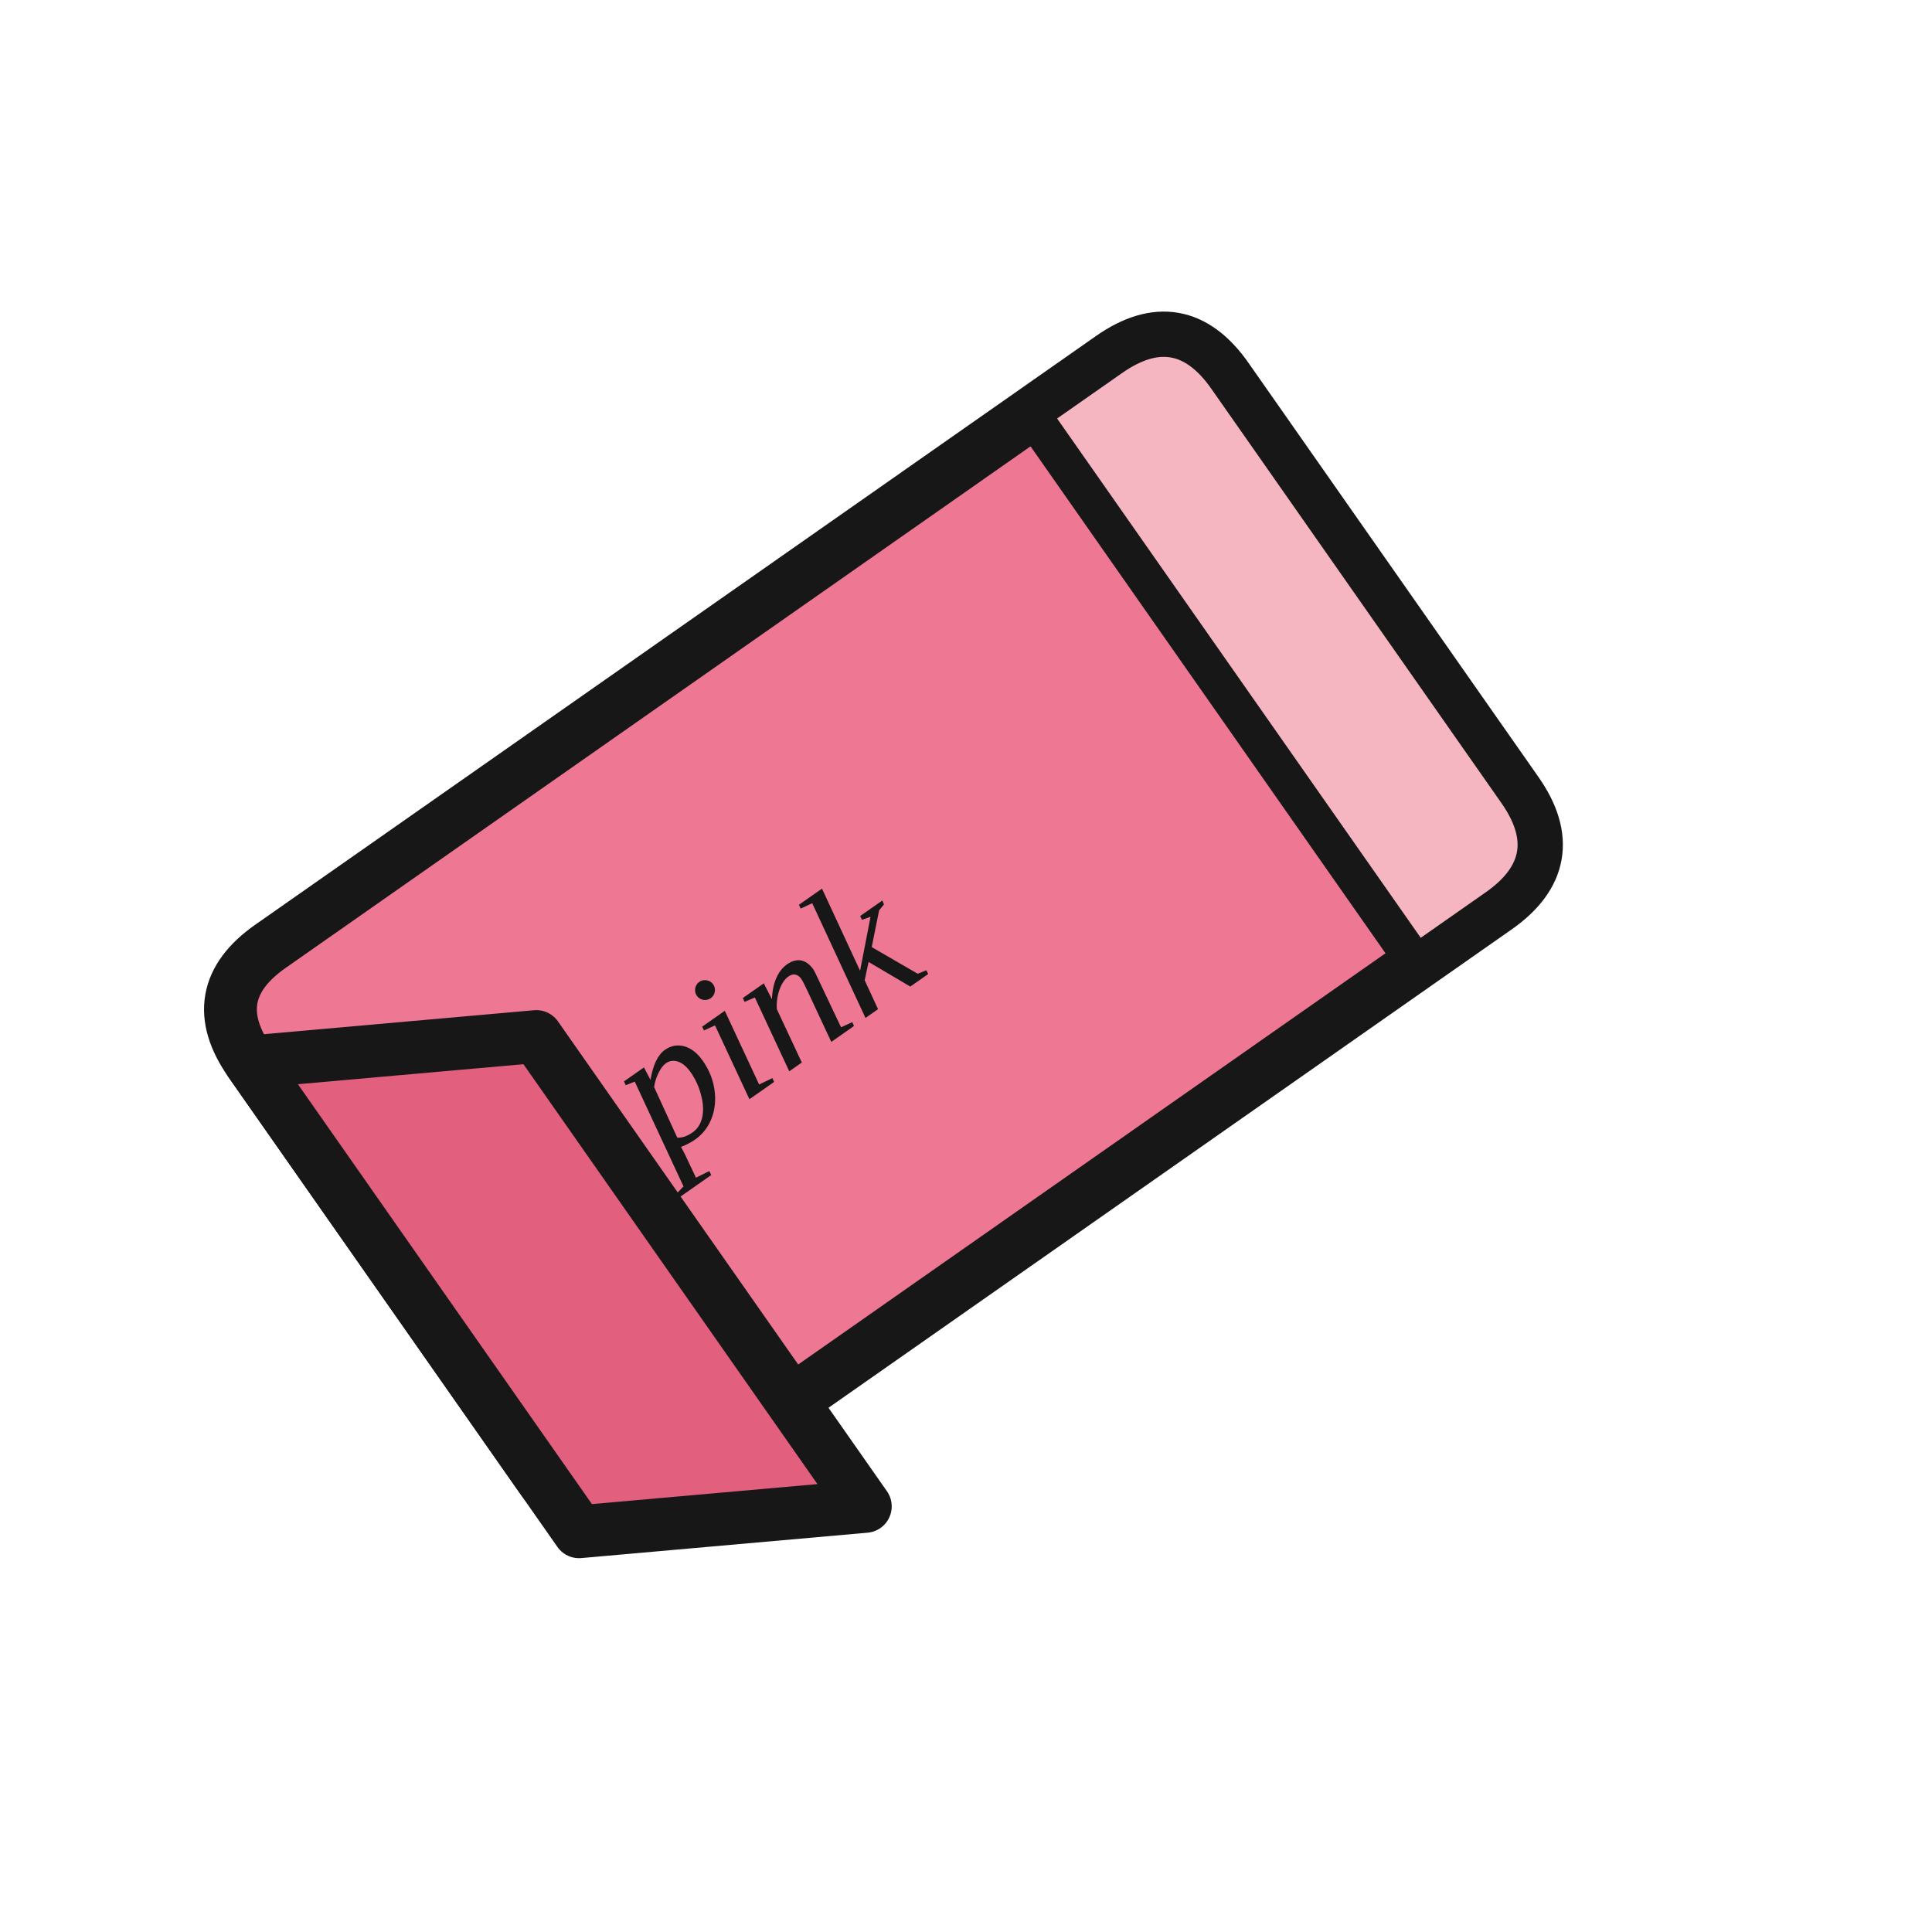
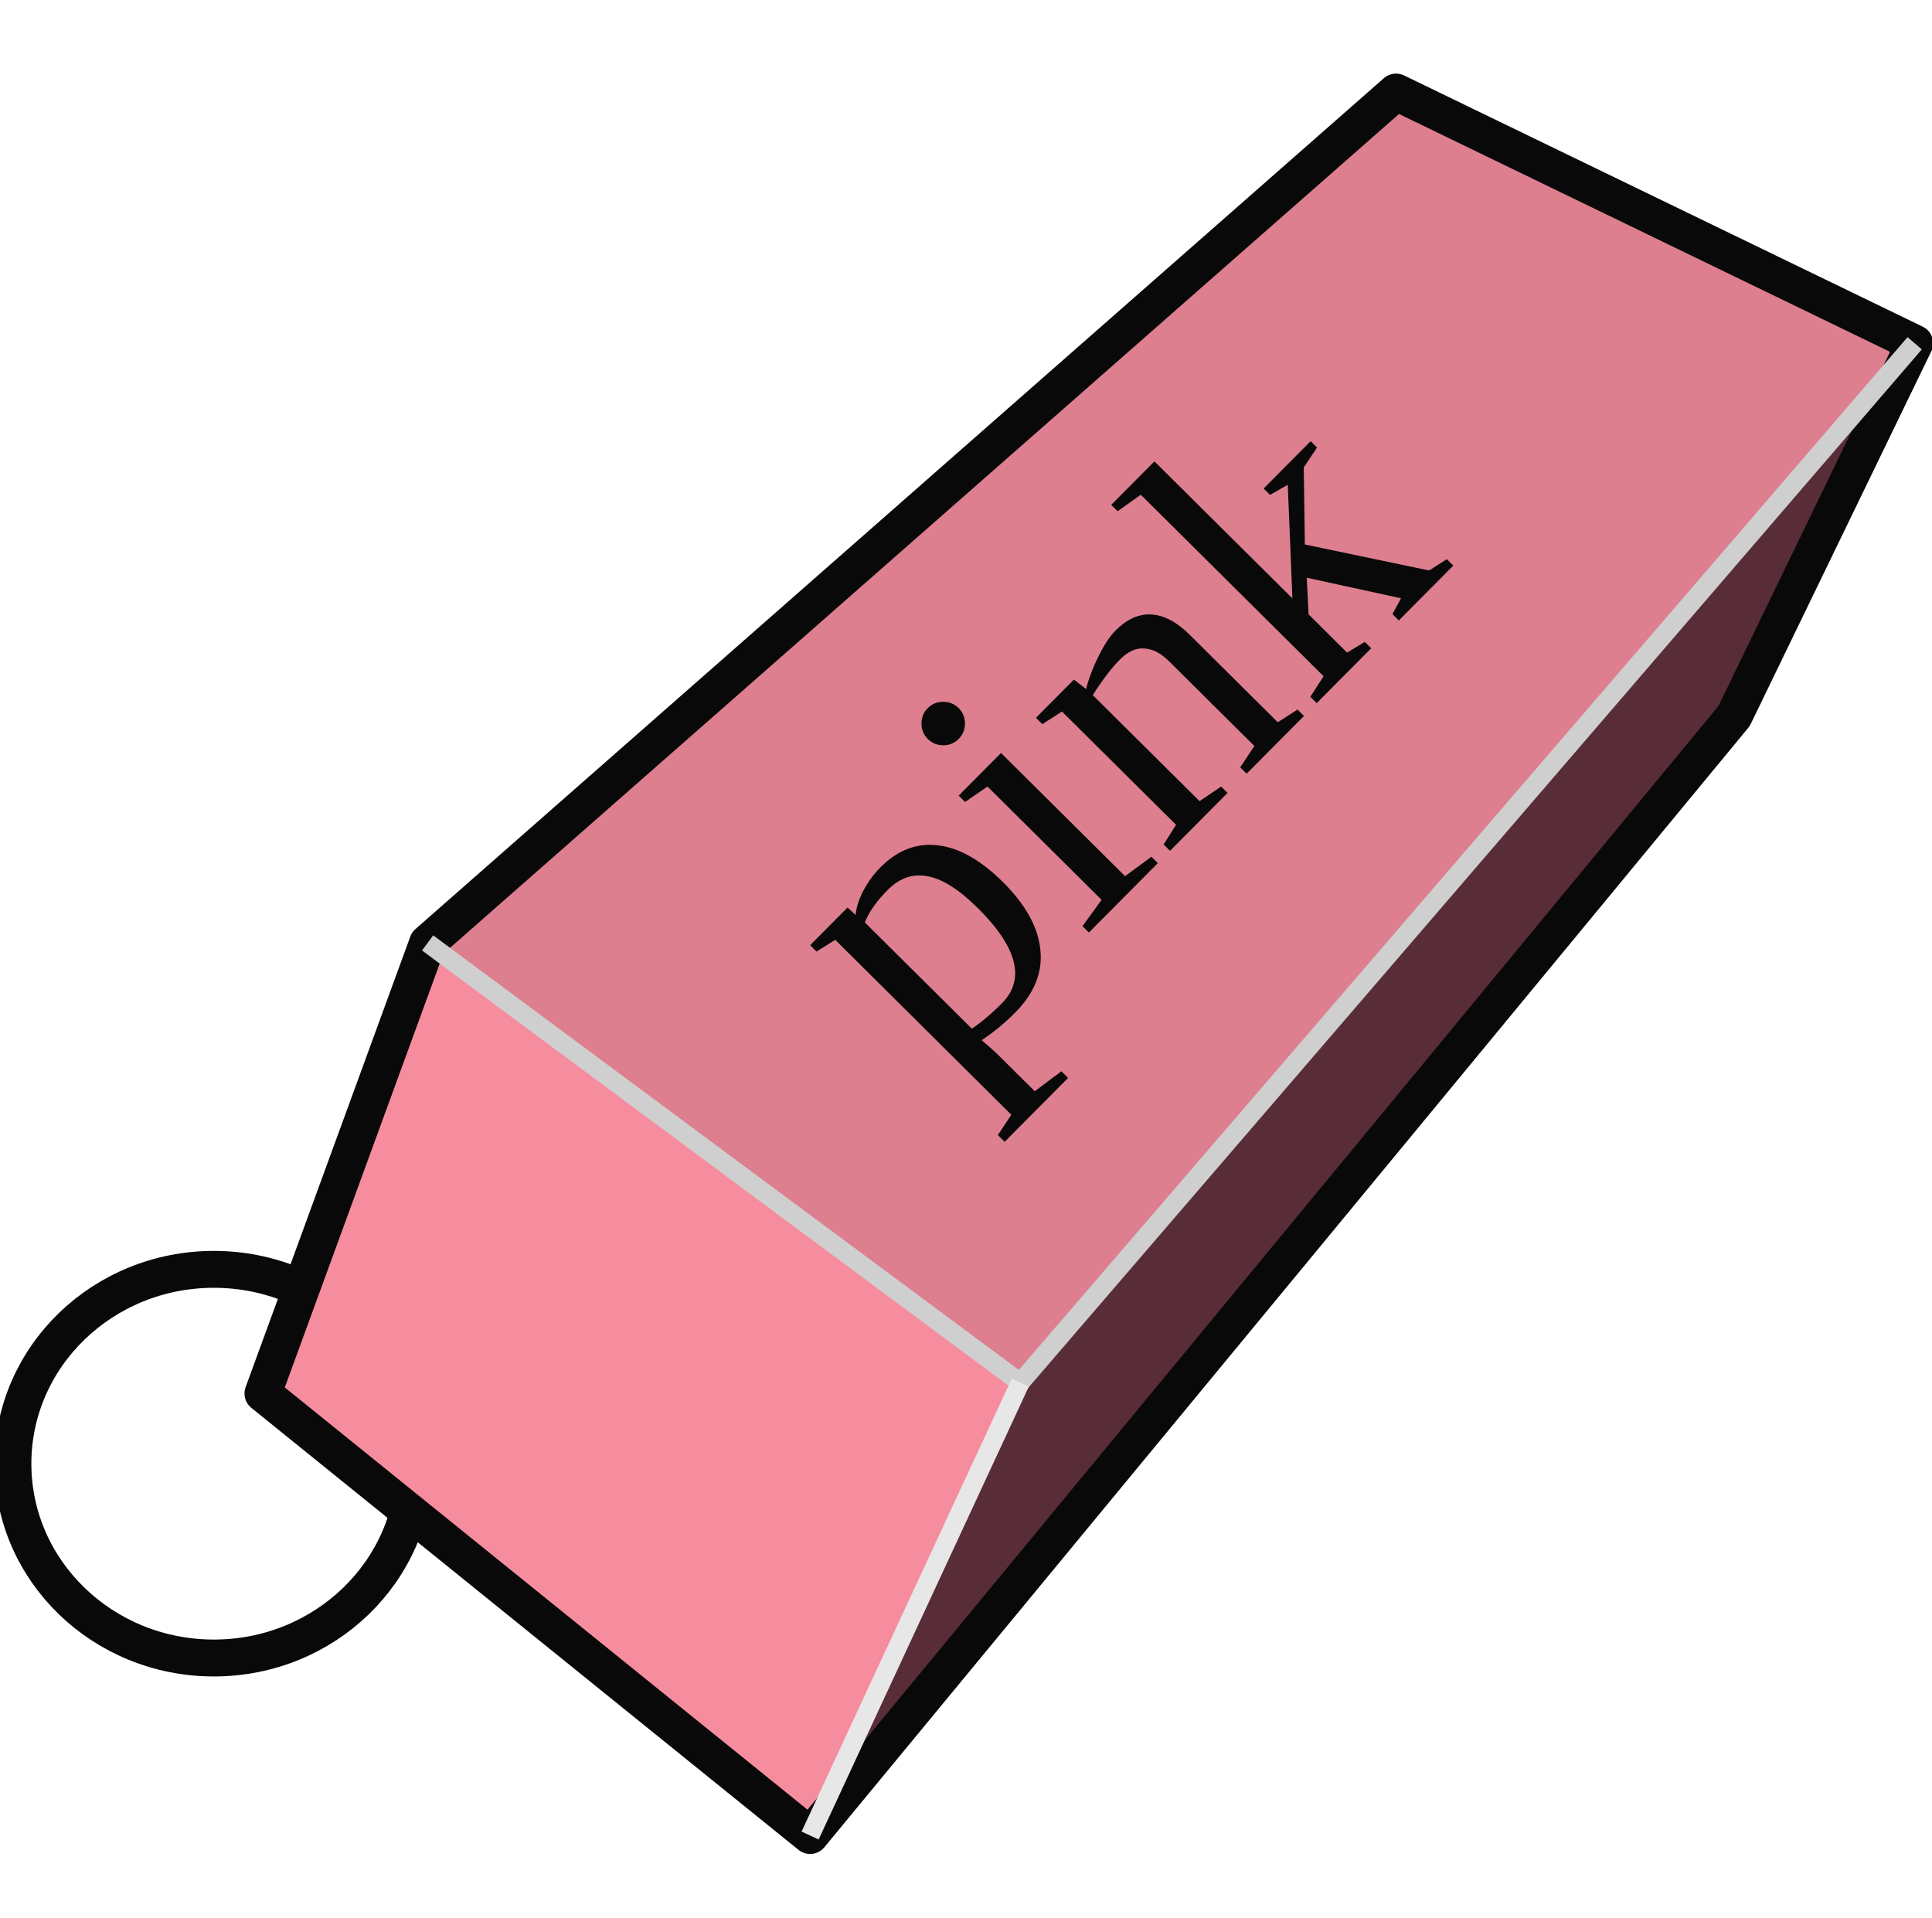
- <svg xmlns="http://www.w3.org/2000/svg" width="256" height="256" viewBox="0 0 256 256">
-   <g transform="rotate(-35 128 128)" stroke="#171717" stroke-linejoin="round" stroke-linecap="round">
-     <path d="M54 73H190Q201 73 201 84V151Q201 162 190 162H54Q43 162 43 151V84Q43 73 54 73Z" fill="#ee7893" stroke-width="7" />
-     <path d="M43 84L76 103V179L43 160Z" fill="#e25f7d" stroke-width="7" />
-     <path d="M76 103V179" fill="none" stroke-width="5" />
-     <path d="M177 73H190Q201 73 201 84V151Q201 162 190 162H177Z" fill="#f5b6c2" stroke-width="5" />
-     <text x="102" y="126" fill="#171717" stroke="none" font-family="Georgia, 'Times New Roman', serif" font-size="25" font-style="italic" text-anchor="middle">pink</text>
-   </g>
+ <svg xmlns="http://www.w3.org/2000/svg" width="138" height="137" viewBox="0 -1.08 27.23 27.032">
+   <ellipse cx="3.014" cy="19.55" rx="2.832" ry="2.739" fill="none" stroke="#090909" stroke-width="0.52" />
+   <path d="M26.986 3.758            L24.441 9.011            L11.418 24.791            L14.38 18.408 Z" fill="#592d38" />
+   <path d="M19.676 0.217            L26.986 3.758            L14.38 18.408            L6.027 12.21 Z" fill="#dd7f8f" />
+   <path d="M6.027 12.21            L14.38 18.408            L11.418 24.791            L3.706 18.561 Z" fill="#f68d9e" />
+   <path d="M24.441 9.011            L11.418 24.791            L3.706 18.561            L6.027 12.21            L19.676 0.217            L26.986 3.758 Z" fill="none" stroke="#090909" stroke-width="0.52" stroke-linecap="round" stroke-linejoin="round" />
+   <path d="M6.027 12.21            L14.38 18.408            L26.986 3.758" fill="none" stroke="#cfcfcf" stroke-width="0.265" stroke-linecap="butt" stroke-linejoin="miter" />
+   <path d="M14.38 18.408            L11.418 24.791" fill="none" stroke="#e7e7e7" stroke-width="0.265" stroke-linecap="butt" stroke-linejoin="miter" />
+   <path d="M 12.125,8.086 11.822,8.015 V 7.888 h 0.748 l 0.006,0.156 q 0.119,-0.102 0.317,-0.164 0.201,-0.062 0.408,-0.062 0.51,0 0.787,0.354 0.28,0.354 0.28,1.017 0,0.677 -0.306,1.048 -0.303,0.371 -0.878,0.371 -0.32,0 -0.609,-0.062 0.017,0.204 0.017,0.32 v 0.719 l 0.464,0.068 v 0.133 h -1.269 V 11.652 l 0.337,-0.068 z m 1.733,1.102 q 0,-0.544 -0.178,-0.807 -0.176,-0.266 -0.535,-0.266 -0.331,0 -0.552,0.093 v 2.127 q 0.252,0.048 0.552,0.048 0.714,0 0.714,-1.195 z m 1.81,-2.169 q 0,0.125 -0.091,0.215 -0.091,0.091 -0.218,0.091 -0.125,0 -0.215,-0.091 -0.091,-0.091 -0.091,-0.215 0,-0.127 0.091,-0.218 0.091,-0.091 0.215,-0.091 0.127,0 0.218,0.091 0.091,0.091 0.091,0.218 z m -0.028,3.333 0.456,0.071 V 10.55 h -1.379 v -0.127 l 0.453,-0.071 V 8.086 L 14.793,8.015 V 7.888 h 0.847 z m 1.484,-2.249 q 0.218,-0.125 0.464,-0.204 0.246,-0.082 0.411,-0.082 0.346,0 0.521,0.201 0.176,0.201 0.176,0.583 v 1.75 l 0.323,0.071 V 10.55 h -1.147 v -0.127 l 0.354,-0.071 V 8.653 q 0,-0.235 -0.116,-0.368 -0.113,-0.136 -0.354,-0.136 -0.255,0 -0.626,0.082 v 2.121 l 0.36,0.071 V 10.55 h -1.15 v -0.127 l 0.32,-0.071 V 8.086 L 16.339,8.015 V 7.888 h 0.759 z M 20.08,9.267 21.17,8.092 20.893,8.015 V 7.888 h 0.94 v 0.127 l -0.331,0.065 -0.759,0.776 0.974,1.501 0.289,0.065 V 10.55 h -1.09 v -0.127 l 0.244,-0.071 -0.731,-1.147 -0.348,0.382 v 0.765 l 0.283,0.071 V 10.55 h -1.09 v -0.127 l 0.337,-0.071 V 6.721 L 19.216,6.653 V 6.526 h 0.864 z" transform="rotate(-45.2 16.85 10.55)" fill="#090909" />
</svg>
